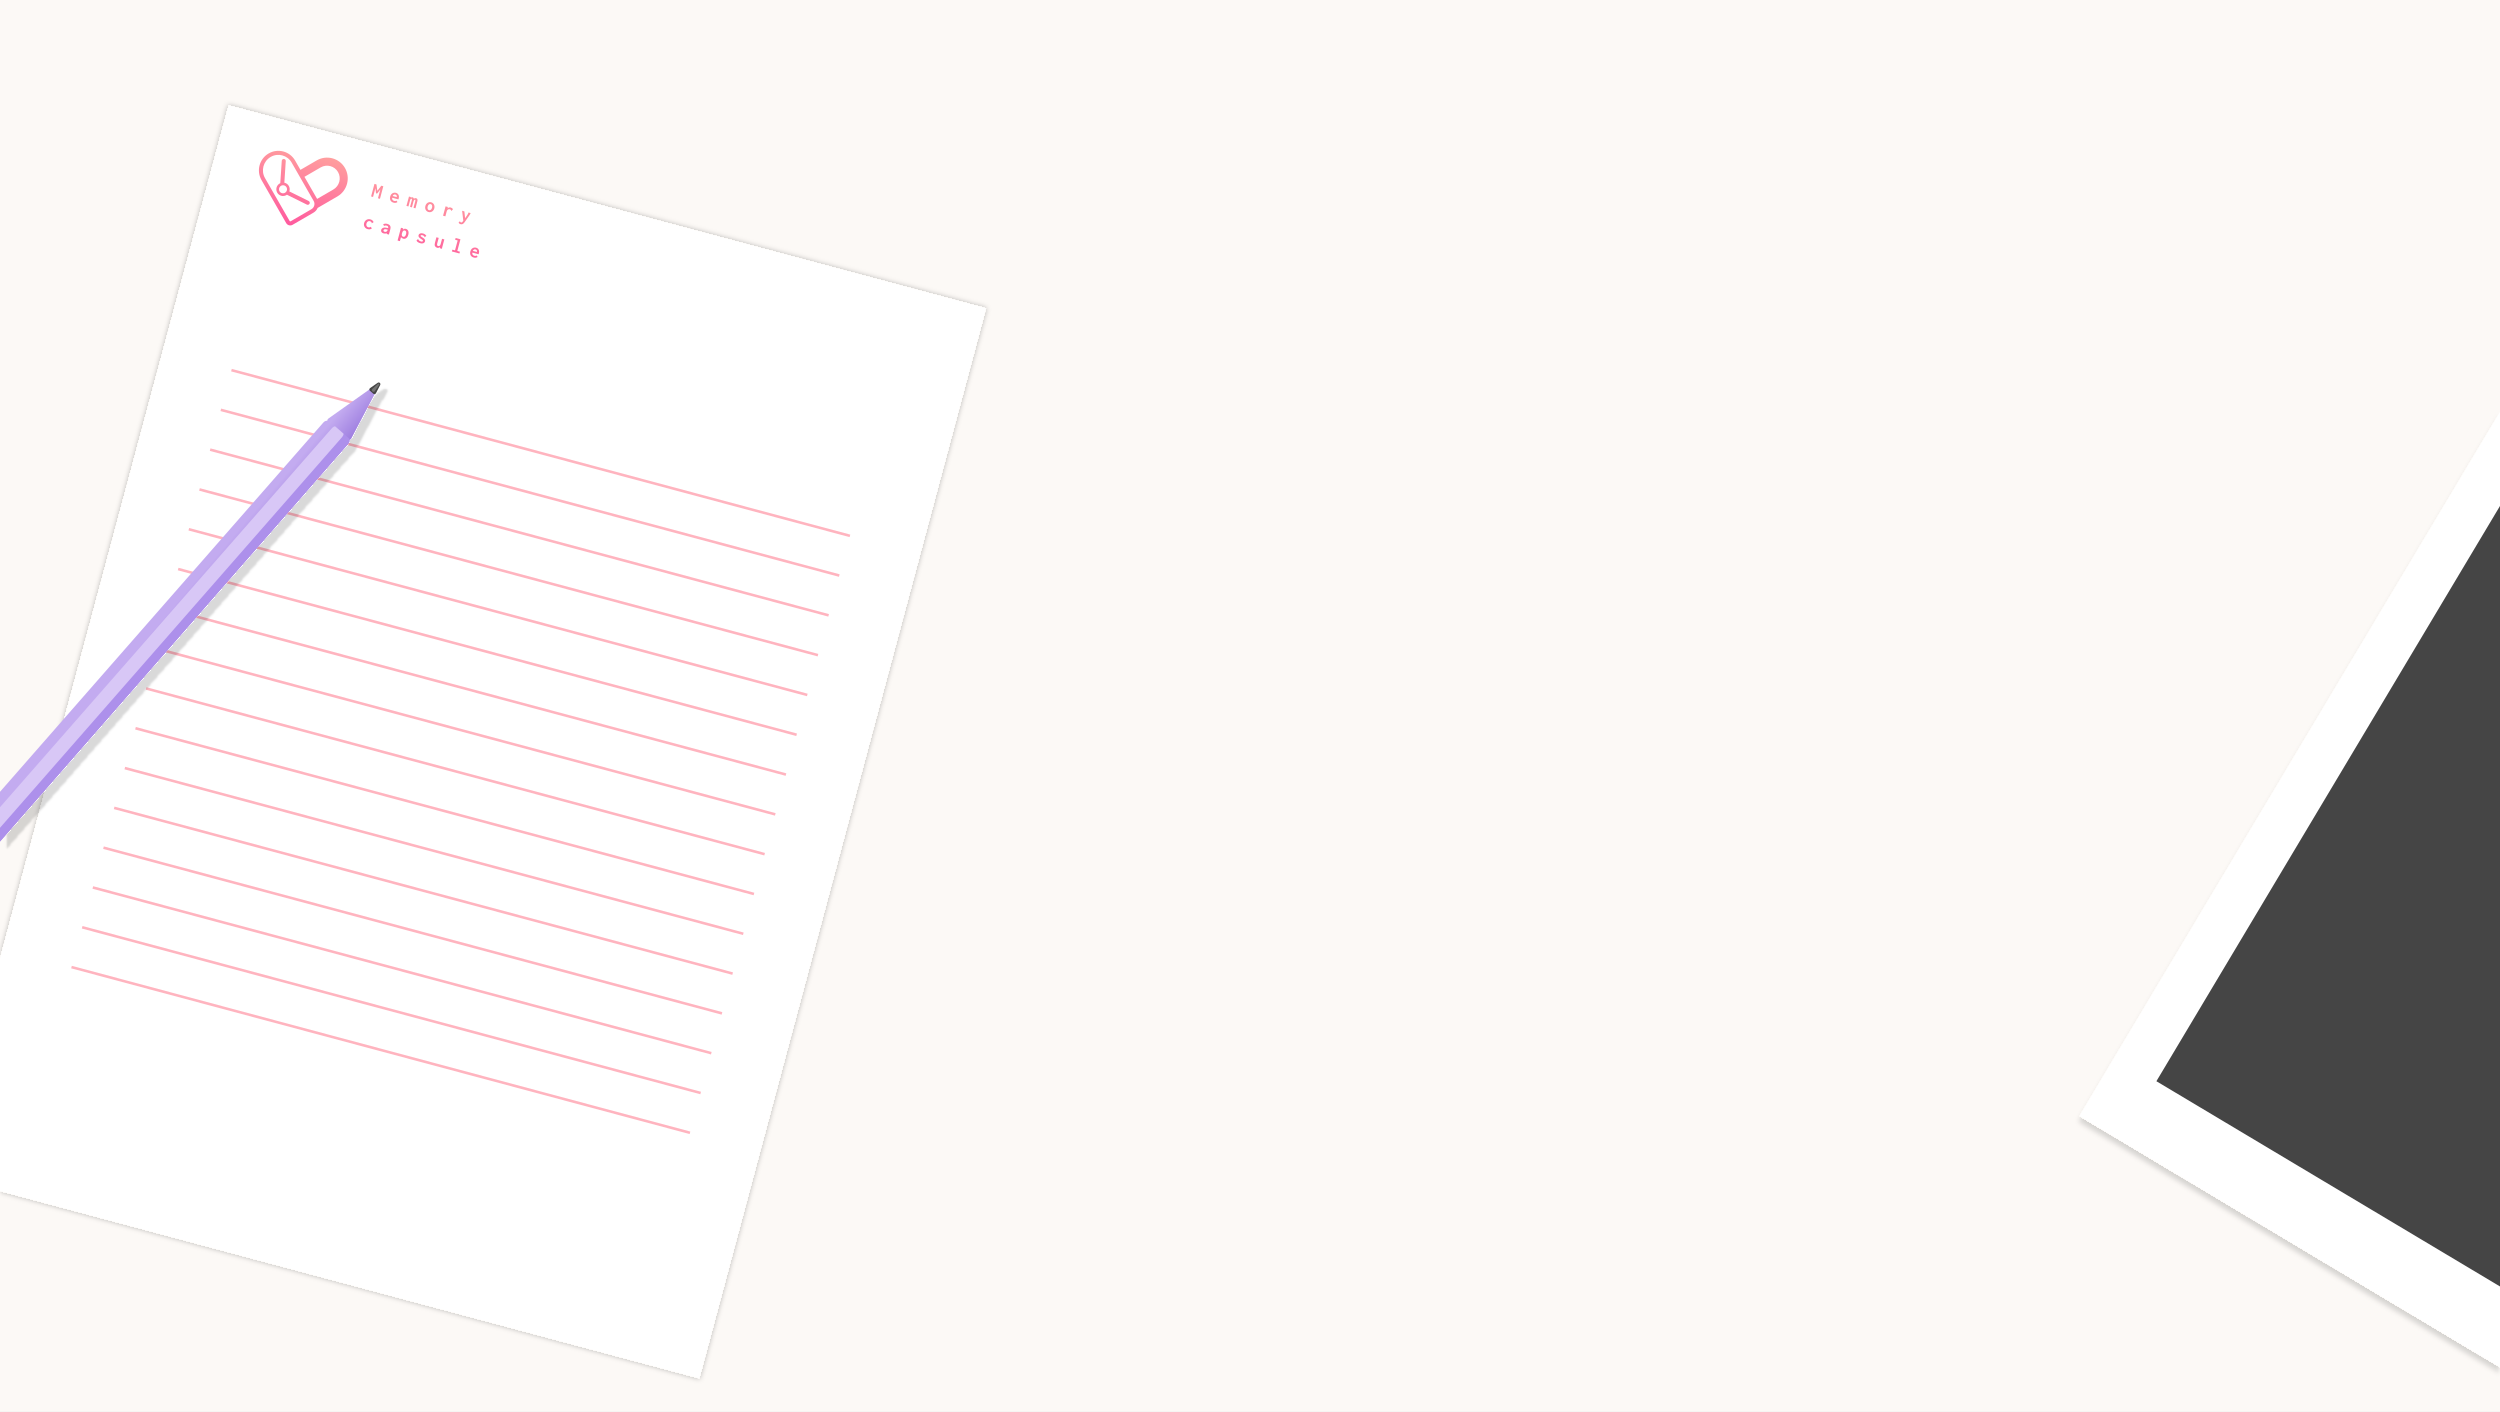
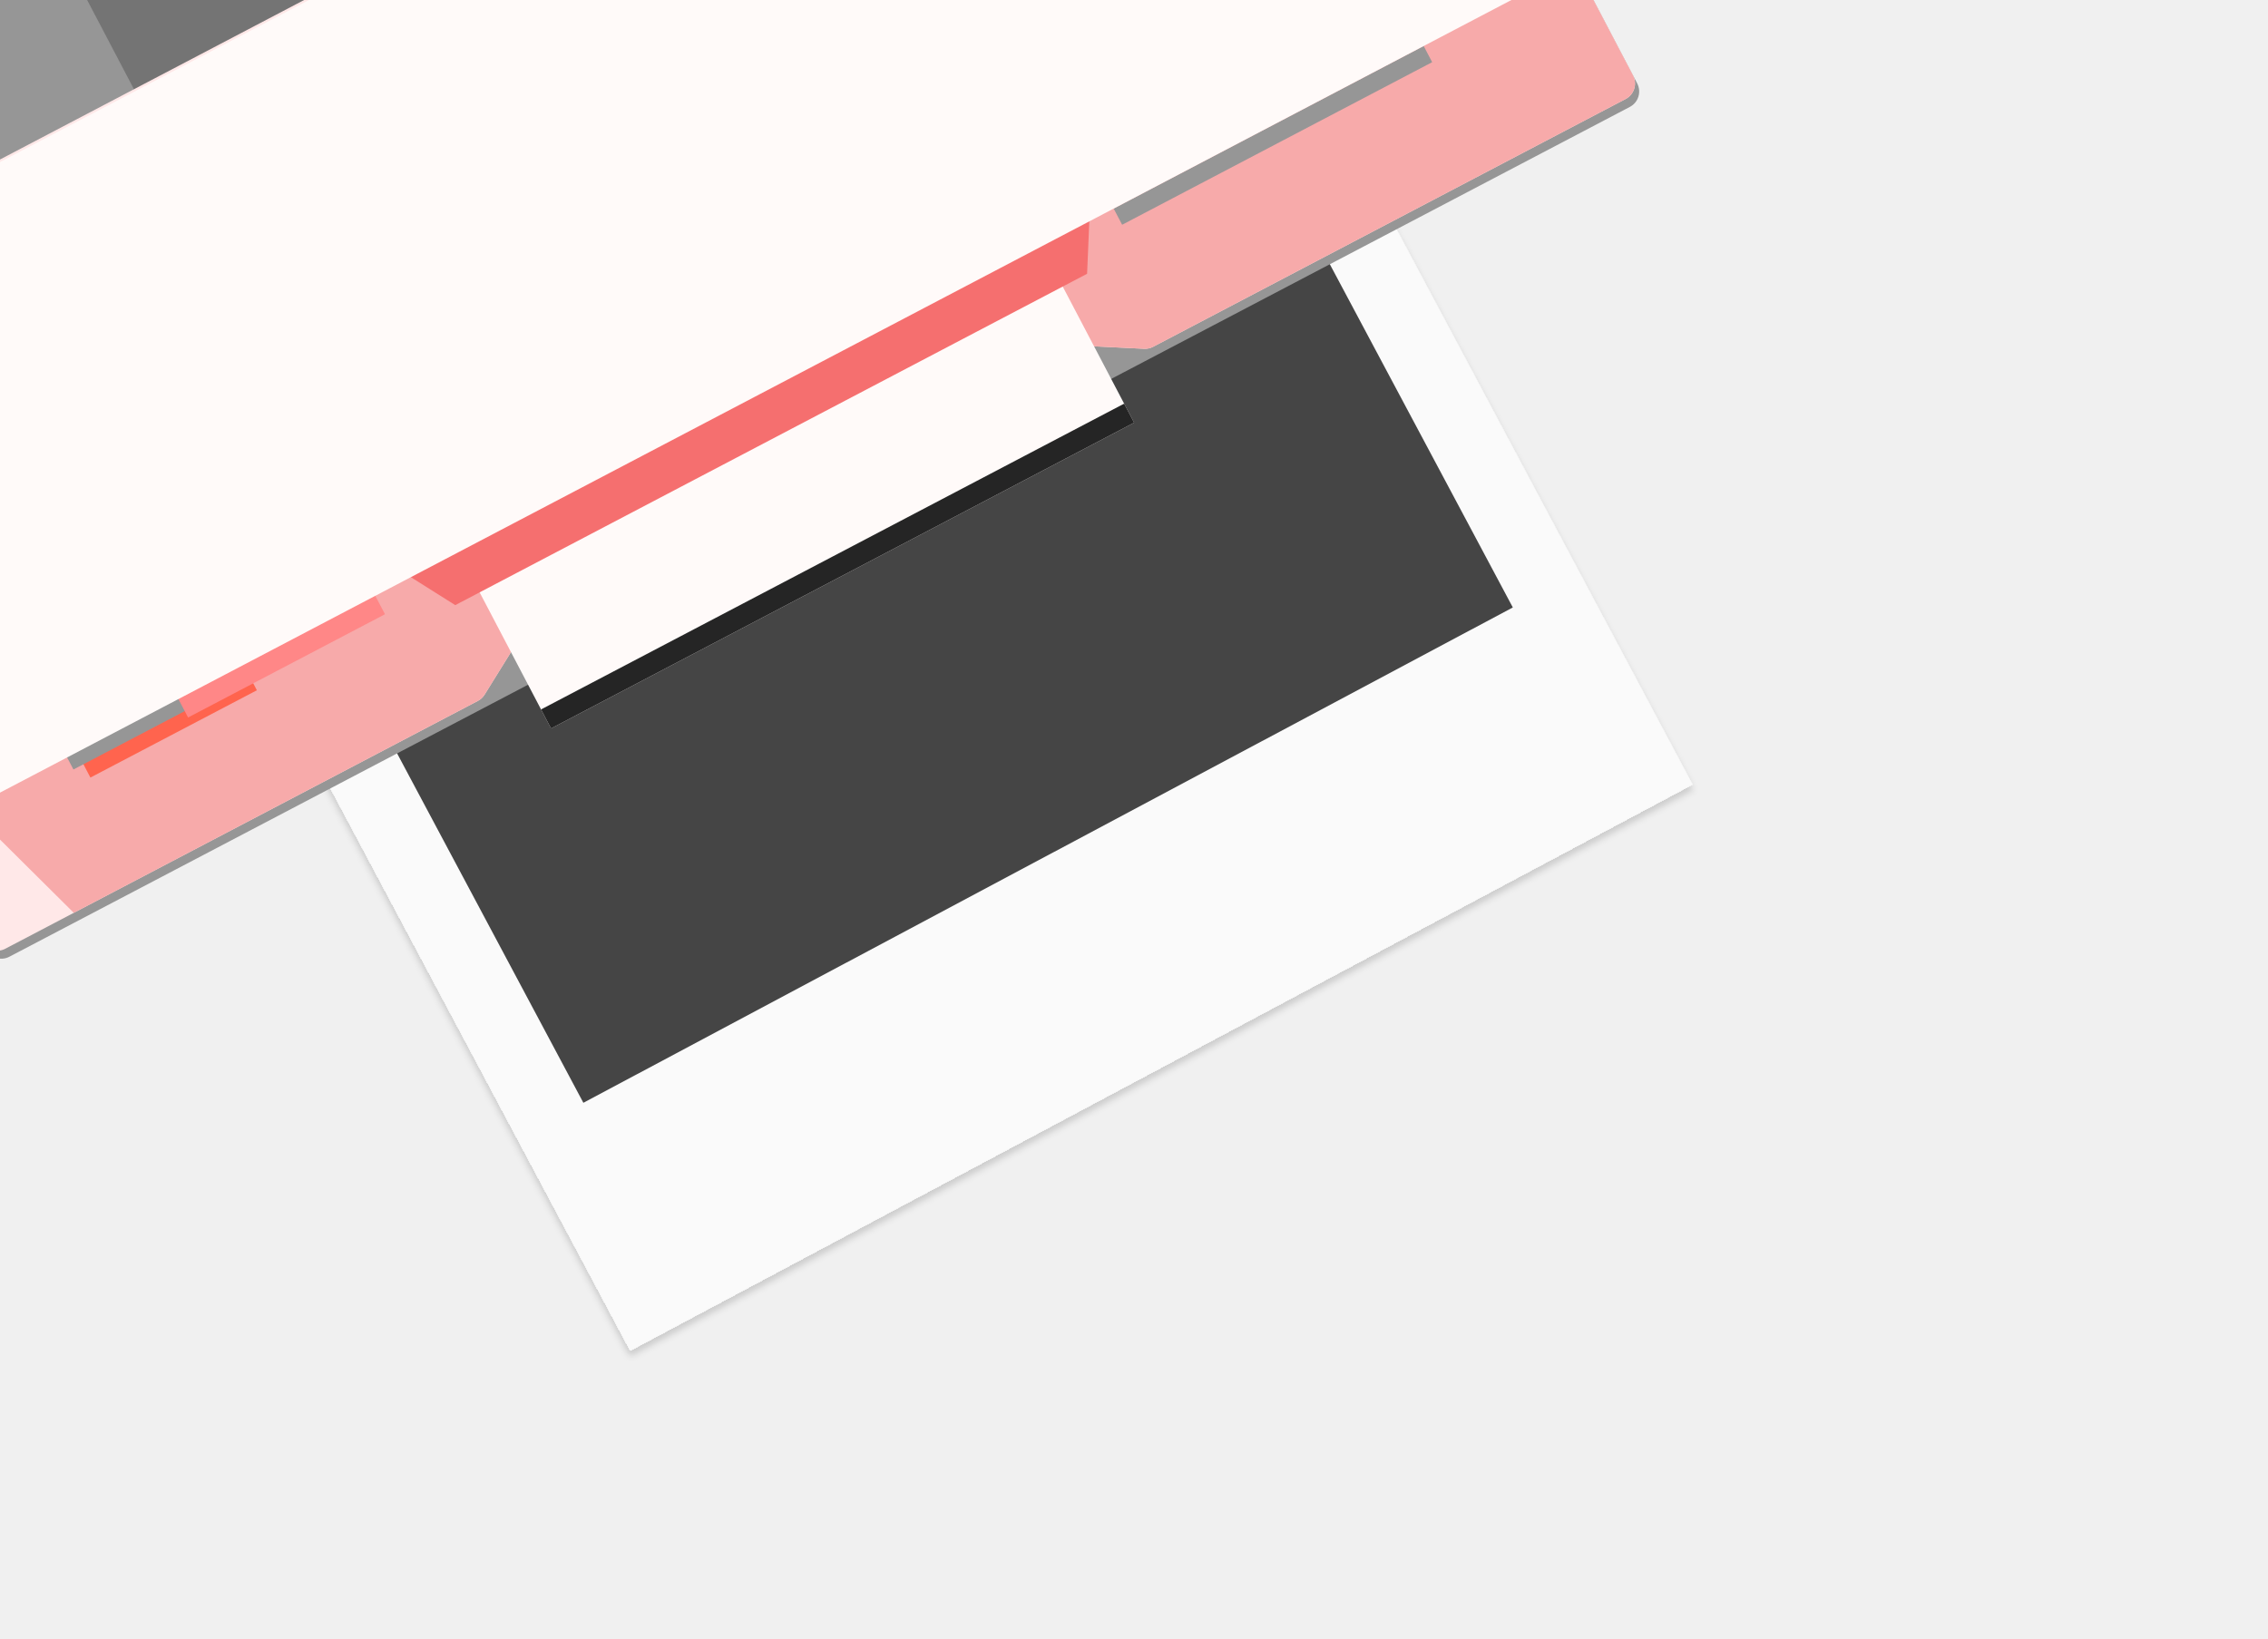
- <svg xmlns="http://www.w3.org/2000/svg" width="1920" height="1084" viewBox="0 0 1920 1084" fill="none">
-   <g clip-path="url(#clip0_2210_262)">
-     <rect width="1920" height="1084" fill="#FCF9F6" />
-     <g filter="url(#filter0_d_2210_262)">
-       <rect x="2105.86" y="1161.05" width="592.721" height="745.532" transform="rotate(-149.15 2105.86 1161.05)" fill="white" />
-       <rect x="2101.36" y="1096.33" width="518.631" height="555.676" transform="rotate(-149.15 2101.36 1096.33)" fill="#454545" />
-     </g>
-     <g filter="url(#filter1_d_2210_262)">
-       <rect x="175.622" y="80.91" width="602.175" height="850.833" transform="rotate(15 175.622 80.9102)" fill="white" />
-     </g>
-     <path fill-rule="evenodd" clip-rule="evenodd" d="M212.906 147.955C214.321 150.42 217.46 151.262 219.918 149.834C220.073 149.744 220.221 149.648 220.362 149.545L235.685 157.141C236.447 157.519 237.372 157.204 237.75 156.437C238.128 155.67 237.817 154.743 237.054 154.365L222.221 147.011C222.677 145.656 222.573 144.119 221.807 142.784C221.042 141.45 219.771 140.591 218.376 140.311L219.464 123.708C219.52 122.855 218.877 122.12 218.028 122.066C217.179 122.012 216.445 122.66 216.389 123.513L215.266 140.663C215.107 140.735 214.95 140.816 214.795 140.905C212.337 142.333 211.492 145.489 212.906 147.955ZM215.095 143.273C214.202 144.244 213.997 145.719 214.687 146.921C215.535 148.4 217.419 148.905 218.894 148.048C220.369 147.191 220.876 145.298 220.027 143.818C219.497 142.894 218.562 142.35 217.575 142.281C217.451 142.272 217.325 142.271 217.199 142.278C216.729 142.303 216.256 142.438 215.82 142.691C215.543 142.852 215.301 143.049 215.095 143.273Z" fill="url(#paint0_linear_2210_262)" />
-     <path fill-rule="evenodd" clip-rule="evenodd" d="M230.75 130.447L243.211 123.208C250.831 118.781 260.563 121.389 264.949 129.032C269.334 136.675 266.712 146.46 259.093 150.886L243.976 159.667L243.97 159.656C243.338 161.154 242.234 162.465 240.724 163.342L224.702 172.65C222.982 173.649 220.784 173.06 219.794 171.334L200.838 138.299C196.736 131.149 199.188 121.996 206.316 117.855C213.444 113.714 222.548 116.154 226.651 123.304L230.75 130.447ZM246.285 128.565C250.955 125.852 256.92 127.45 259.608 132.135C262.296 136.819 260.689 142.816 256.019 145.529L243.557 152.768L233.824 135.804L246.285 128.565ZM207.853 120.534C213.506 117.249 220.727 119.184 223.981 124.855L240.887 154.319C242.16 156.538 241.399 159.379 239.187 160.664L223.165 169.971C222.919 170.114 222.605 170.03 222.464 169.783L203.508 136.748C200.255 131.077 202.2 123.818 207.853 120.534Z" fill="url(#paint1_linear_2210_262)" />
-     <path d="M285.005 150.854L287.585 141.225L289.115 141.635L289.8 146.556L292.858 142.621L294.387 143.031L291.803 152.676L290.289 152.27L292.09 145.547L289.628 148.68L288.778 148.453L288.301 144.548L286.504 151.256L285.005 150.854Z" fill="url(#paint2_linear_2210_262)" />
-     <path d="M302.248 155.657C301.557 155.472 300.978 155.162 300.51 154.727C300.051 154.295 299.742 153.76 299.582 153.12C299.422 152.481 299.447 151.77 299.657 150.987C299.873 150.183 300.206 149.538 300.656 149.051C301.117 148.567 301.64 148.243 302.224 148.08C302.822 147.909 303.435 147.907 304.064 148.076C304.62 148.225 305.095 148.49 305.49 148.872C305.894 149.256 306.165 149.749 306.303 150.349C306.453 150.941 306.425 151.624 306.218 152.397C306.19 152.5 306.152 152.622 306.103 152.764C306.064 152.908 306.026 153.03 305.988 153.13L301.229 151.855C301.129 152.314 301.137 152.714 301.256 153.055C301.377 153.386 301.564 153.657 301.816 153.868C302.069 154.079 302.36 154.229 302.689 154.317C303.009 154.403 303.326 154.433 303.642 154.407C303.958 154.381 304.273 154.278 304.586 154.097L305.251 155.202C304.79 155.521 304.308 155.712 303.805 155.776C303.302 155.84 302.783 155.8 302.248 155.657ZM301.612 150.55L304.671 151.37C304.807 150.865 304.781 150.444 304.596 150.107C304.41 149.77 304.085 149.539 303.622 149.415C303.22 149.308 302.836 149.342 302.468 149.52C302.103 149.687 301.818 150.031 301.612 150.55Z" fill="url(#paint3_linear_2210_262)" />
-     <path d="M312.165 158.132L314.091 150.945L315.559 151.338L315.418 151.864C315.659 151.663 315.902 151.54 316.146 151.495C316.393 151.44 316.629 151.443 316.856 151.503C317.113 151.572 317.332 151.703 317.513 151.895C317.703 152.089 317.814 152.356 317.844 152.696C318.318 152.204 318.9 152.051 319.59 152.236C320.116 152.377 320.442 152.663 320.569 153.095C320.709 153.519 320.689 154.049 320.507 154.685L319.087 159.987L317.573 159.581L318.894 154.65C319.018 154.187 319.065 153.868 319.034 153.694C319.006 153.51 318.92 153.398 318.776 153.36C318.57 153.305 318.347 153.394 318.108 153.628C317.871 153.852 317.692 154.19 317.571 154.644L316.337 159.25L314.915 158.869L316.224 153.985C316.357 153.49 316.409 153.151 316.381 152.966C316.353 152.782 316.241 152.664 316.046 152.612C315.86 152.562 315.657 152.64 315.436 152.846C315.229 153.044 315.063 153.375 314.938 153.839L313.679 158.538L312.165 158.132Z" fill="url(#paint4_linear_2210_262)" />
-     <path d="M329.103 162.836C328.465 162.665 327.924 162.355 327.482 161.905C327.052 161.447 326.763 160.9 326.613 160.264C326.466 159.617 326.494 158.918 326.695 158.165C326.886 157.454 327.206 156.855 327.657 156.369C328.107 155.882 328.634 155.543 329.238 155.351C329.851 155.162 330.477 155.153 331.116 155.324C331.765 155.498 332.303 155.819 332.729 156.287C333.166 156.757 333.458 157.316 333.605 157.963C333.762 158.612 333.745 159.292 333.555 160.003C333.356 160.745 333.026 161.358 332.565 161.842C332.115 162.329 331.584 162.662 330.973 162.84C330.375 163.011 329.752 163.01 329.103 162.836ZM329.476 161.445C329.97 161.578 330.435 161.47 330.87 161.123C331.308 160.765 331.621 160.236 331.809 159.536C332.002 158.814 331.996 158.2 331.79 157.692C331.584 157.184 331.233 156.863 330.739 156.731C330.265 156.604 329.812 156.709 329.38 157.046C328.947 157.383 328.634 157.912 328.441 158.633C328.253 159.334 328.254 159.947 328.445 160.473C328.648 160.991 328.992 161.315 329.476 161.445Z" fill="url(#paint5_linear_2210_262)" />
-     <path d="M342.194 158.475L344.002 158.959L343.676 160.114C343.982 159.755 344.357 159.507 344.802 159.372C345.246 159.238 345.68 159.227 346.102 159.34C346.905 159.555 347.497 160.006 347.875 160.693L346.74 161.963L346.661 162.074L346.538 161.975C346.53 161.884 346.521 161.793 346.512 161.703C346.506 161.602 346.456 161.478 346.363 161.331C346.249 161.179 346.118 161.051 345.97 160.945C345.832 160.841 345.67 160.765 345.485 160.715C344.991 160.583 344.513 160.637 344.051 160.878C343.589 161.118 343.257 161.615 343.055 162.367L342.045 166.138L340.268 165.662L342.194 158.475Z" fill="url(#paint6_linear_2210_262)" />
-     <path d="M353.707 172.179C353.356 172.085 353.063 171.945 352.825 171.76C352.588 171.575 352.369 171.34 352.17 171.054L353.095 170.01L353.194 169.888L353.317 169.987C353.326 170.078 353.341 170.164 353.363 170.248C353.385 170.331 353.455 170.438 353.575 170.569C353.707 170.693 353.871 170.781 354.067 170.834C354.376 170.917 354.658 170.854 354.912 170.646C355.177 170.441 355.482 170.086 355.826 169.582L354.894 161.878L356.639 162.346L357.206 167.583L358.567 165.595C358.84 165.194 359.084 164.801 359.297 164.416C359.51 164.032 359.691 163.627 359.837 163.202L361.46 163.637C361.294 164.09 361.055 164.55 360.742 165.019C360.429 165.487 360.122 165.929 359.823 166.346L356.738 170.754C356.245 171.44 355.751 171.882 355.256 172.08C354.769 172.292 354.252 172.325 353.707 172.179Z" fill="url(#paint7_linear_2210_262)" />
-     <path d="M282.346 175.979C281.646 175.791 281.061 175.463 280.59 174.995C280.119 174.526 279.794 173.97 279.613 173.325C279.446 172.673 279.459 171.986 279.652 171.264C279.843 170.553 280.175 169.952 280.649 169.461C281.133 168.972 281.699 168.632 282.346 168.441C282.993 168.25 283.672 168.25 284.383 168.44C285.042 168.617 285.586 168.895 286.014 169.275C286.442 169.655 286.742 170.1 286.915 170.61L285.656 171.415L285.534 171.499L285.435 171.373C285.46 171.28 285.472 171.195 285.471 171.117C285.472 171.029 285.434 170.903 285.357 170.739C285.211 170.501 285.024 170.313 284.796 170.174C284.578 170.039 284.32 169.931 284.022 169.851C283.682 169.76 283.337 169.767 282.989 169.872C282.641 169.978 282.325 170.186 282.043 170.497C281.772 170.811 281.567 171.225 281.429 171.74C281.305 172.204 281.288 172.636 281.38 173.036C281.474 173.426 281.644 173.759 281.89 174.034C282.15 174.303 282.455 174.484 282.805 174.578C283.124 174.663 283.456 174.68 283.801 174.629C284.146 174.578 284.496 174.423 284.853 174.165L285.528 175.539C285.033 175.859 284.508 176.05 283.95 176.11C283.396 176.161 282.861 176.117 282.346 175.979Z" fill="url(#paint8_linear_2210_262)" />
-     <path d="M294.706 179.291C293.913 179.078 293.345 178.727 293.001 178.237C292.668 177.751 292.583 177.203 292.746 176.595C292.95 175.833 293.458 175.295 294.271 174.983C295.096 174.663 296.163 174.678 297.471 175.028C297.543 175.048 297.636 175.073 297.749 175.103C297.873 175.136 298 175.176 298.131 175.222C298.219 174.605 298.157 174.158 297.944 173.88C297.734 173.592 297.403 173.387 296.95 173.265C296.62 173.177 296.296 173.151 295.977 173.187C295.661 173.213 295.32 173.331 294.955 173.542L294.278 172.235C294.793 171.964 295.314 171.811 295.842 171.776C296.37 171.741 296.887 171.791 297.392 171.926C297.989 172.086 298.509 172.33 298.95 172.658C299.395 172.976 299.698 173.411 299.86 173.962C300.024 174.503 299.995 175.186 299.774 176.01L298.665 180.152L296.857 179.668L297.064 178.895C296.7 179.184 296.323 179.354 295.934 179.404C295.548 179.444 295.139 179.406 294.706 179.291ZM294.55 176.847C294.461 177.176 294.502 177.436 294.672 177.625C294.855 177.806 295.101 177.939 295.41 178.021C295.967 178.171 296.443 178.122 296.841 177.875C297.241 177.617 297.568 177.136 297.824 176.432C297.69 176.396 297.561 176.361 297.437 176.328C297.316 176.285 297.21 176.251 297.117 176.226C296.293 176.005 295.681 175.962 295.28 176.098C294.89 176.236 294.646 176.486 294.55 176.847Z" fill="url(#paint9_linear_2210_262)" />
-     <path d="M305.342 184.708L307.949 174.92L309.679 175.384L309.41 176.389C309.744 176.047 310.111 175.831 310.511 175.739C310.911 175.648 311.322 175.659 311.744 175.772C312.269 175.912 312.705 176.184 313.05 176.585C313.408 176.979 313.639 177.494 313.745 178.13C313.853 178.755 313.796 179.486 313.572 180.32C313.346 181.165 313.024 181.83 312.607 182.315C312.19 182.799 311.723 183.121 311.206 183.281C310.701 183.433 310.197 183.441 309.692 183.306C309.311 183.204 308.963 183.039 308.649 182.811C308.335 182.583 308.111 182.308 307.976 181.985L307.119 185.184L305.342 184.708ZM309.578 181.818C309.876 181.898 310.17 181.893 310.459 181.805C310.747 181.717 311.012 181.512 311.253 181.19C311.494 180.868 311.698 180.392 311.867 179.764C312.057 179.053 312.069 178.454 311.901 177.967C311.744 177.483 311.429 177.173 310.958 177.035C310.467 176.893 310.028 176.985 309.642 177.312C309.27 177.632 308.963 178.24 308.723 179.137C308.335 180.667 308.62 181.561 309.578 181.818Z" fill="url(#paint10_linear_2210_262)" />
-     <path d="M322.844 186.814C322.185 186.637 321.601 186.386 321.091 186.062C320.582 185.738 320.166 185.312 319.844 184.784L320.998 183.569L321.093 183.462L321.196 183.572C321.207 183.653 321.216 183.743 321.222 183.844C321.231 183.935 321.282 184.054 321.375 184.2C321.575 184.485 321.817 184.733 322.104 184.942C322.4 185.154 322.78 185.322 323.243 185.446C323.676 185.562 324.03 185.58 324.306 185.499C324.581 185.418 324.751 185.259 324.814 185.022C324.878 184.785 324.795 184.559 324.566 184.343C324.347 184.129 323.962 183.855 323.412 183.52C322.684 183.104 322.136 182.659 321.766 182.184C321.396 181.71 321.29 181.179 321.448 180.592C321.605 180.004 321.989 179.582 322.598 179.326C323.221 179.062 323.965 179.046 324.83 179.278C326.014 179.595 326.879 180.219 327.425 181.15L326.256 182.112L326.115 182.207L326.032 182.085C326.044 182 326.039 181.916 326.017 181.832C326.005 181.752 325.954 181.633 325.864 181.477C325.696 181.277 325.488 181.105 325.24 180.962C325.005 180.81 324.758 180.7 324.501 180.631C324.15 180.537 323.831 180.512 323.543 180.557C323.266 180.604 323.095 180.746 323.032 180.983C322.977 181.189 323.064 181.4 323.293 181.616C323.522 181.832 323.939 182.109 324.544 182.448C325.351 182.896 325.902 183.353 326.196 183.819C326.494 184.274 326.568 184.78 326.419 185.336C326.309 185.748 326.093 186.099 325.773 186.389C325.455 186.668 325.047 186.852 324.549 186.939C324.061 187.029 323.493 186.987 322.844 186.814Z" fill="url(#paint11_linear_2210_262)" />
-     <path d="M335.709 190.277C334.978 190.081 334.442 189.673 334.101 189.051C333.759 188.43 333.738 187.562 334.036 186.449L335.167 182.23L336.928 182.702L335.797 186.921C335.626 187.56 335.607 188.041 335.742 188.364C335.889 188.68 336.122 188.88 336.442 188.966C336.874 189.082 337.266 189.021 337.616 188.784C337.977 188.549 338.242 188.118 338.41 187.489L339.508 183.393L341.254 183.861L339.634 189.904C339.574 190.131 339.524 190.339 339.484 190.527C339.458 190.707 339.457 190.895 339.482 191.09L337.891 190.663C337.85 190.486 337.845 190.32 337.876 190.162C337.907 190.005 337.944 189.849 337.985 189.694C337.669 190.007 337.306 190.208 336.896 190.297C336.496 190.389 336.101 190.382 335.709 190.277Z" fill="url(#paint12_linear_2210_262)" />
-     <path d="M347.053 193.118L347.421 191.742L349.445 192.285L351.487 184.665L349.556 184.147L349.924 182.772L353.617 183.761L351.206 192.757L353.215 193.295L352.846 194.67L347.053 193.118Z" fill="url(#paint13_linear_2210_262)" />
-     <path d="M363.816 197.792C363.126 197.607 362.547 197.297 362.078 196.862C361.62 196.43 361.311 195.895 361.151 195.256C360.991 194.616 361.016 193.905 361.226 193.122C361.441 192.318 361.774 191.673 362.225 191.186C362.686 190.702 363.208 190.379 363.793 190.215C364.391 190.044 365.004 190.043 365.632 190.211C366.189 190.36 366.664 190.625 367.058 191.007C367.463 191.392 367.734 191.884 367.871 192.484C368.022 193.077 367.993 193.759 367.786 194.532C367.759 194.635 367.72 194.757 367.671 194.899C367.633 195.043 367.595 195.165 367.557 195.266L362.798 193.991C362.697 194.45 362.706 194.849 362.824 195.19C362.946 195.521 363.132 195.792 363.385 196.003C363.637 196.214 363.928 196.364 364.258 196.453C364.577 196.538 364.895 196.568 365.211 196.542C365.527 196.516 365.842 196.413 366.155 196.232L366.819 197.338C366.359 197.656 365.877 197.847 365.374 197.911C364.871 197.975 364.352 197.936 363.816 197.792ZM363.181 192.685L366.24 193.505C366.375 193 366.35 192.579 366.164 192.242C365.979 191.905 365.654 191.675 365.191 191.55C364.789 191.443 364.404 191.478 364.037 191.655C363.672 191.823 363.386 192.166 363.181 192.685Z" fill="url(#paint14_linear_2210_262)" />
-     <line x1="652.744" y1="411.544" x2="177.746" y2="284.269" stroke="#FFB4BF" stroke-width="2" />
-     <line x1="620.003" y1="533.734" x2="145.005" y2="406.459" stroke="#FFB4BF" stroke-width="2" />
-     <line x1="587.239" y1="656.012" x2="112.241" y2="528.736" stroke="#FFB4BF" stroke-width="2" />
-     <line x1="554.475" y1="778.288" x2="79.477" y2="651.013" stroke="#FFB4BF" stroke-width="2" />
-     <line x1="644.576" y1="442.027" x2="169.578" y2="314.752" stroke="#FFB4BF" stroke-width="2" />
-     <line x1="611.812" y1="564.304" x2="136.814" y2="437.028" stroke="#FFB4BF" stroke-width="2" />
-     <line x1="579.048" y1="686.58" x2="104.05" y2="559.305" stroke="#FFB4BF" stroke-width="2" />
-     <line x1="546.284" y1="808.858" x2="71.286" y2="681.582" stroke="#FFB4BF" stroke-width="2" />
-     <line x1="636.385" y1="472.597" x2="161.387" y2="345.321" stroke="#FFB4BF" stroke-width="2" />
-     <line x1="603.622" y1="594.873" x2="128.623" y2="467.598" stroke="#FFB4BF" stroke-width="2" />
-     <line x1="570.857" y1="717.15" x2="95.859" y2="589.874" stroke="#FFB4BF" stroke-width="2" />
-     <line x1="538.094" y1="839.427" x2="63.095" y2="712.151" stroke="#FFB4BF" stroke-width="2" />
-     <line x1="628.194" y1="503.166" x2="153.196" y2="375.891" stroke="#FFB4BF" stroke-width="2" />
-     <line x1="595.43" y1="625.442" x2="120.432" y2="498.167" stroke="#FFB4BF" stroke-width="2" />
-     <line x1="562.666" y1="747.719" x2="87.668" y2="620.443" stroke="#FFB4BF" stroke-width="2" />
-     <line x1="529.902" y1="869.996" x2="54.904" y2="742.721" stroke="#FFB4BF" stroke-width="2" />
-     <g filter="url(#filter2_d_2210_262)">
-       <path d="M248.459 324.359C249.634 323.017 251.468 322.702 252.557 323.655L267.532 336.768C268.62 337.721 268.55 339.581 267.375 340.922L-103.959 765C-105.134 766.341 -106.968 766.656 -108.056 765.704L-123.032 752.591C-124.12 751.638 -124.05 749.778 -122.875 748.437L248.459 324.359Z" fill="url(#paint15_linear_2210_262)" />
-       <path d="M287.925 296.082C289.48 294.978 291.082 296.382 290.194 298.068L269.811 336.75C269.217 337.878 267.83 338.317 267.041 337.625L251.771 324.255C250.982 323.564 251.233 322.132 252.273 321.393L287.925 296.082Z" fill="url(#paint16_linear_2210_262)" />
-       <path d="M258.473 332.664C259.649 331.321 261.453 330.979 262.504 331.899L267.831 336.564C268.882 337.484 268.781 339.318 267.605 340.66L-103.958 764.999C-105.133 766.341 -106.938 766.684 -107.989 765.764L-113.316 761.099C-114.366 760.179 -114.265 758.345 -113.09 757.003L258.473 332.664Z" fill="#AD90EB" />
-       <path d="M254.56 329.236C255.735 327.894 257.053 327.125 257.503 327.52L263.7 332.946C264.15 333.34 263.563 334.748 262.387 336.09L-109.176 760.429C-110.352 761.771 -111.669 762.54 -112.12 762.145L-118.316 756.719C-118.767 756.325 -118.179 754.917 -117.004 753.575L254.56 329.236Z" fill="#D8C7F6" />
-       <path d="M290.083 293.978C291.197 293.203 292.614 294.444 291.993 295.65L288.722 302.007C288.335 302.758 287.344 302.943 286.705 302.384L284.107 300.109C283.468 299.55 283.521 298.542 284.214 298.06L290.083 293.978Z" fill="#454545" />
-       <path d="M290.353 294.734C290.865 294.275 291.607 294.926 291.218 295.494L287.807 300.466C287.386 301.08 286.507 301.149 286 300.607L285.807 300.4C285.363 299.925 285.398 299.176 285.884 298.74L290.353 294.734Z" fill="#747474" />
-     </g>
+ <svg xmlns="http://www.w3.org/2000/svg" width="1301" height="940" viewBox="0 0 1301 940" fill="none">
+   <g filter="url(#filter0_d_981_3204)">
+     <rect x="7" y="109.799" width="690.487" height="753.666" transform="rotate(-28.0596 7 109.799)" fill="#FAFAFA" />
+     <rect x="70.405" y="137.005" width="604.176" height="561.738" transform="rotate(-28.0596 70.4053 137.005)" fill="#454545" />
  </g>
+   <rect x="590.343" y="-617.139" width="760.905" height="1069.64" rx="10" transform="rotate(62.3218 590.343 -617.139)" fill="#969696" />
+   <rect x="622.767" y="-465.124" width="372.704" height="723.288" rx="18" transform="rotate(62.3218 622.767 -465.124)" fill="#747474" />
+   <path d="M745.617 -299.584C750.508 -302.15 756.552 -300.265 759.118 -295.374L936.753 43.284C939.318 48.175 937.433 54.219 932.542 56.785L661.44 198.985C659.859 199.814 658.085 200.205 656.302 200.117L611.126 197.89C609.344 197.802 607.57 198.193 605.989 199.022L455.827 277.786L305.665 356.55C304.084 357.379 302.754 358.616 301.813 360.133L277.964 398.566C277.023 400.082 275.693 401.319 274.112 402.149L3.01 544.349C-1.881 546.914 -7.926 545.029 -10.491 540.138L-188.126 201.48C-190.691 196.59 -188.806 190.545 -183.915 187.98L745.617 -299.584Z" fill="#FFE8E8" />
+   <mask id="mask0_981_3204" style="mask-type:alpha" maskUnits="userSpaceOnUse" x="-190" y="-301" width="1128" height="847">
+     <path d="M745.616 -299.583C750.507 -302.149 756.552 -300.264 759.117 -295.373L936.752 43.285C939.318 48.176 937.432 54.22 932.541 56.786L661.439 198.986C659.858 199.815 658.085 200.206 656.302 200.118L611.126 197.891C609.343 197.803 607.569 198.194 605.988 199.023L455.826 277.787L305.664 356.551C304.083 357.38 302.753 358.617 301.812 360.134L277.964 398.566C277.022 400.083 275.692 401.32 274.112 402.15L3.009 544.35C-1.881 546.915 -7.926 545.03 -10.491 540.139L-188.126 201.481C-190.692 196.591 -188.807 190.546 -183.916 187.981L745.616 -299.583Z" fill="#FFEBE8" />
+   </mask>
+   <g mask="url(#mask0_981_3204)">
+     <path d="M76.855 558.032L-14.649 467.145C-18.18 463.638 -18.594 458.068 -15.622 454.077L-2.677 436.695C-1.857 435.595 -0.82 434.675 0.37 433.992L775.856 -10.585C777.489 -11.521 779.353 -11.977 781.234 -11.901L972.33 -4.159C980.027 -3.847 984.496 4.684 980.37 11.188L884.89 161.74C883.913 163.28 882.534 164.524 880.901 165.337L88.359 559.889C84.522 561.799 79.895 561.052 76.855 558.032Z" fill="#F7AAAA" />
+   </g>
+   <rect x="585.316" y="118.094" width="140.483" height="377.702" transform="rotate(62.3218 585.316 118.094)" fill="#FFFAF9" />
+   <rect x="644.847" y="231.588" width="12.323" height="377.702" transform="rotate(62.3218 644.847 231.588)" fill="#252525" />
+   <path d="M625.767 105.842L623.593 157.077L261.147 347.19L217.76 319.852L625.767 105.842Z" fill="#F56F6F" />
+   <rect x="142.486" y="386.758" width="10.474" height="107.828" transform="rotate(62.3218 142.486 386.758)" fill="#FF644E" />
+   <rect x="144.209" y="376.113" width="10.474" height="120.767" transform="rotate(62.3218 144.209 376.113)" fill="#969696" />
+   <rect x="212.856" y="337.202" width="17.176" height="127.544" transform="rotate(62.3218 212.856 337.202)" fill="#FF8787" />
+   <rect x="816.674" y="26.396" width="10.474" height="200.816" transform="rotate(62.3218 816.674 26.3965)" fill="#969696" />
+   <rect x="731.606" y="-290.784" width="320.4" height="1016.65" rx="10" transform="rotate(62.3218 731.606 -290.784)" fill="#FFFAF9" />
  <defs>
-     <filter id="filter0_d_2210_262" x="1593" y="217.056" width="899.159" height="951.991" filterUnits="userSpaceOnUse" color-interpolation-filters="sRGB">
+     <filter id="filter0_d_981_3204" x="3" y="-216" width="971.843" height="997.877" filterUnits="userSpaceOnUse" color-interpolation-filters="sRGB">
      <feFlood flood-opacity="0" result="BackgroundImageFix" />
      <feColorMatrix in="SourceAlpha" type="matrix" values="0 0 0 0 0 0 0 0 0 0 0 0 0 0 0 0 0 0 127 0" result="hardAlpha" />
-       <feOffset dy="4" />
+       <feOffset dy="3" />
      <feGaussianBlur stdDeviation="2" />
      <feComposite in2="hardAlpha" operator="out" />
      <feColorMatrix type="matrix" values="0 0 0 0 0 0 0 0 0 0 0 0 0 0 0 0 0 0 0.15 0" />
-       <feBlend mode="normal" in2="BackgroundImageFix" result="effect1_dropShadow_2210_262" />
-       <feBlend mode="normal" in="SourceGraphic" in2="effect1_dropShadow_2210_262" result="shape" />
+       <feBlend mode="normal" in2="BackgroundImageFix" result="effect1_dropShadow_981_3204" />
+       <feBlend mode="normal" in="SourceGraphic" in2="effect1_dropShadow_981_3204" result="shape" />
    </filter>
-     <filter id="filter1_d_2210_262" x="-48.59" y="76.91" width="809.868" height="985.696" filterUnits="userSpaceOnUse" color-interpolation-filters="sRGB">
-       <feFlood flood-opacity="0" result="BackgroundImageFix" />
-       <feColorMatrix in="SourceAlpha" type="matrix" values="0 0 0 0 0 0 0 0 0 0 0 0 0 0 0 0 0 0 127 0" result="hardAlpha" />
-       <feOffset />
-       <feGaussianBlur stdDeviation="2" />
-       <feComposite in2="hardAlpha" operator="out" />
-       <feColorMatrix type="matrix" values="0 0 0 0 0 0 0 0 0 0 0 0 0 0 0 0 0 0 0.25 0" />
-       <feBlend mode="normal" in2="BackgroundImageFix" result="effect1_dropShadow_2210_262" />
-       <feBlend mode="normal" in="SourceGraphic" in2="effect1_dropShadow_2210_262" result="shape" />
-     </filter>
-     <filter id="filter2_d_2210_262" x="-123.804" y="293.737" width="422.949" height="479.543" filterUnits="userSpaceOnUse" color-interpolation-filters="sRGB">
-       <feFlood flood-opacity="0" result="BackgroundImageFix" />
-       <feColorMatrix in="SourceAlpha" type="matrix" values="0 0 0 0 0 0 0 0 0 0 0 0 0 0 0 0 0 0 127 0" result="hardAlpha" />
-       <feOffset dx="5" dy="5" />
-       <feGaussianBlur stdDeviation="1" />
-       <feComposite in2="hardAlpha" operator="out" />
-       <feColorMatrix type="matrix" values="0 0 0 0 0 0 0 0 0 0 0 0 0 0 0 0 0 0 0.15 0" />
-       <feBlend mode="normal" in2="BackgroundImageFix" result="effect1_dropShadow_2210_262" />
-       <feBlend mode="normal" in="SourceGraphic" in2="effect1_dropShadow_2210_262" result="shape" />
-     </filter>
-     <linearGradient id="paint0_linear_2210_262" x1="276.381" y1="187.592" x2="291.468" y2="131.287" gradientUnits="userSpaceOnUse">
-       <stop stop-color="#FF5A9E" />
-       <stop offset="1" stop-color="#FF9E9E" />
-     </linearGradient>
-     <linearGradient id="paint1_linear_2210_262" x1="276.381" y1="187.592" x2="291.468" y2="131.287" gradientUnits="userSpaceOnUse">
-       <stop stop-color="#FF5A9E" />
-       <stop offset="1" stop-color="#FF9E9E" />
-     </linearGradient>
-     <linearGradient id="paint2_linear_2210_262" x1="276.381" y1="187.592" x2="291.468" y2="131.287" gradientUnits="userSpaceOnUse">
-       <stop stop-color="#FF5A9E" />
-       <stop offset="1" stop-color="#FF9E9E" />
-     </linearGradient>
-     <linearGradient id="paint3_linear_2210_262" x1="276.381" y1="187.592" x2="291.468" y2="131.287" gradientUnits="userSpaceOnUse">
-       <stop stop-color="#FF5A9E" />
-       <stop offset="1" stop-color="#FF9E9E" />
-     </linearGradient>
-     <linearGradient id="paint4_linear_2210_262" x1="276.381" y1="187.592" x2="291.468" y2="131.287" gradientUnits="userSpaceOnUse">
-       <stop stop-color="#FF5A9E" />
-       <stop offset="1" stop-color="#FF9E9E" />
-     </linearGradient>
-     <linearGradient id="paint5_linear_2210_262" x1="276.381" y1="187.592" x2="291.468" y2="131.287" gradientUnits="userSpaceOnUse">
-       <stop stop-color="#FF5A9E" />
-       <stop offset="1" stop-color="#FF9E9E" />
-     </linearGradient>
-     <linearGradient id="paint6_linear_2210_262" x1="276.381" y1="187.592" x2="291.468" y2="131.287" gradientUnits="userSpaceOnUse">
-       <stop stop-color="#FF5A9E" />
-       <stop offset="1" stop-color="#FF9E9E" />
-     </linearGradient>
-     <linearGradient id="paint7_linear_2210_262" x1="276.381" y1="187.592" x2="291.468" y2="131.287" gradientUnits="userSpaceOnUse">
-       <stop stop-color="#FF5A9E" />
-       <stop offset="1" stop-color="#FF9E9E" />
-     </linearGradient>
-     <linearGradient id="paint8_linear_2210_262" x1="276.381" y1="187.592" x2="291.468" y2="131.287" gradientUnits="userSpaceOnUse">
-       <stop stop-color="#FF5A9E" />
-       <stop offset="1" stop-color="#FF9E9E" />
-     </linearGradient>
-     <linearGradient id="paint9_linear_2210_262" x1="276.381" y1="187.592" x2="291.468" y2="131.287" gradientUnits="userSpaceOnUse">
-       <stop stop-color="#FF5A9E" />
-       <stop offset="1" stop-color="#FF9E9E" />
-     </linearGradient>
-     <linearGradient id="paint10_linear_2210_262" x1="276.381" y1="187.592" x2="291.468" y2="131.287" gradientUnits="userSpaceOnUse">
-       <stop stop-color="#FF5A9E" />
-       <stop offset="1" stop-color="#FF9E9E" />
-     </linearGradient>
-     <linearGradient id="paint11_linear_2210_262" x1="276.381" y1="187.592" x2="291.468" y2="131.287" gradientUnits="userSpaceOnUse">
-       <stop stop-color="#FF5A9E" />
-       <stop offset="1" stop-color="#FF9E9E" />
-     </linearGradient>
-     <linearGradient id="paint12_linear_2210_262" x1="276.381" y1="187.592" x2="291.468" y2="131.287" gradientUnits="userSpaceOnUse">
-       <stop stop-color="#FF5A9E" />
-       <stop offset="1" stop-color="#FF9E9E" />
-     </linearGradient>
-     <linearGradient id="paint13_linear_2210_262" x1="276.381" y1="187.592" x2="291.468" y2="131.287" gradientUnits="userSpaceOnUse">
-       <stop stop-color="#FF5A9E" />
-       <stop offset="1" stop-color="#FF9E9E" />
-     </linearGradient>
-     <linearGradient id="paint14_linear_2210_262" x1="276.381" y1="187.592" x2="291.468" y2="131.287" gradientUnits="userSpaceOnUse">
-       <stop stop-color="#FF5A9E" />
-       <stop offset="1" stop-color="#FF9E9E" />
-     </linearGradient>
-     <linearGradient id="paint15_linear_2210_262" x1="276.736" y1="297.314" x2="294.198" y2="312.198" gradientUnits="userSpaceOnUse">
-       <stop stop-color="#C3ABF0" />
-       <stop offset="1" stop-color="#9A7ADE" />
-     </linearGradient>
-     <linearGradient id="paint16_linear_2210_262" x1="276.736" y1="297.314" x2="294.198" y2="312.198" gradientUnits="userSpaceOnUse">
-       <stop stop-color="#C3ABF0" />
-       <stop offset="1" stop-color="#9A7ADE" />
-     </linearGradient>
-     <clipPath id="clip0_2210_262">
-       <rect width="1920" height="1084" fill="white" />
-     </clipPath>
  </defs>
</svg>
